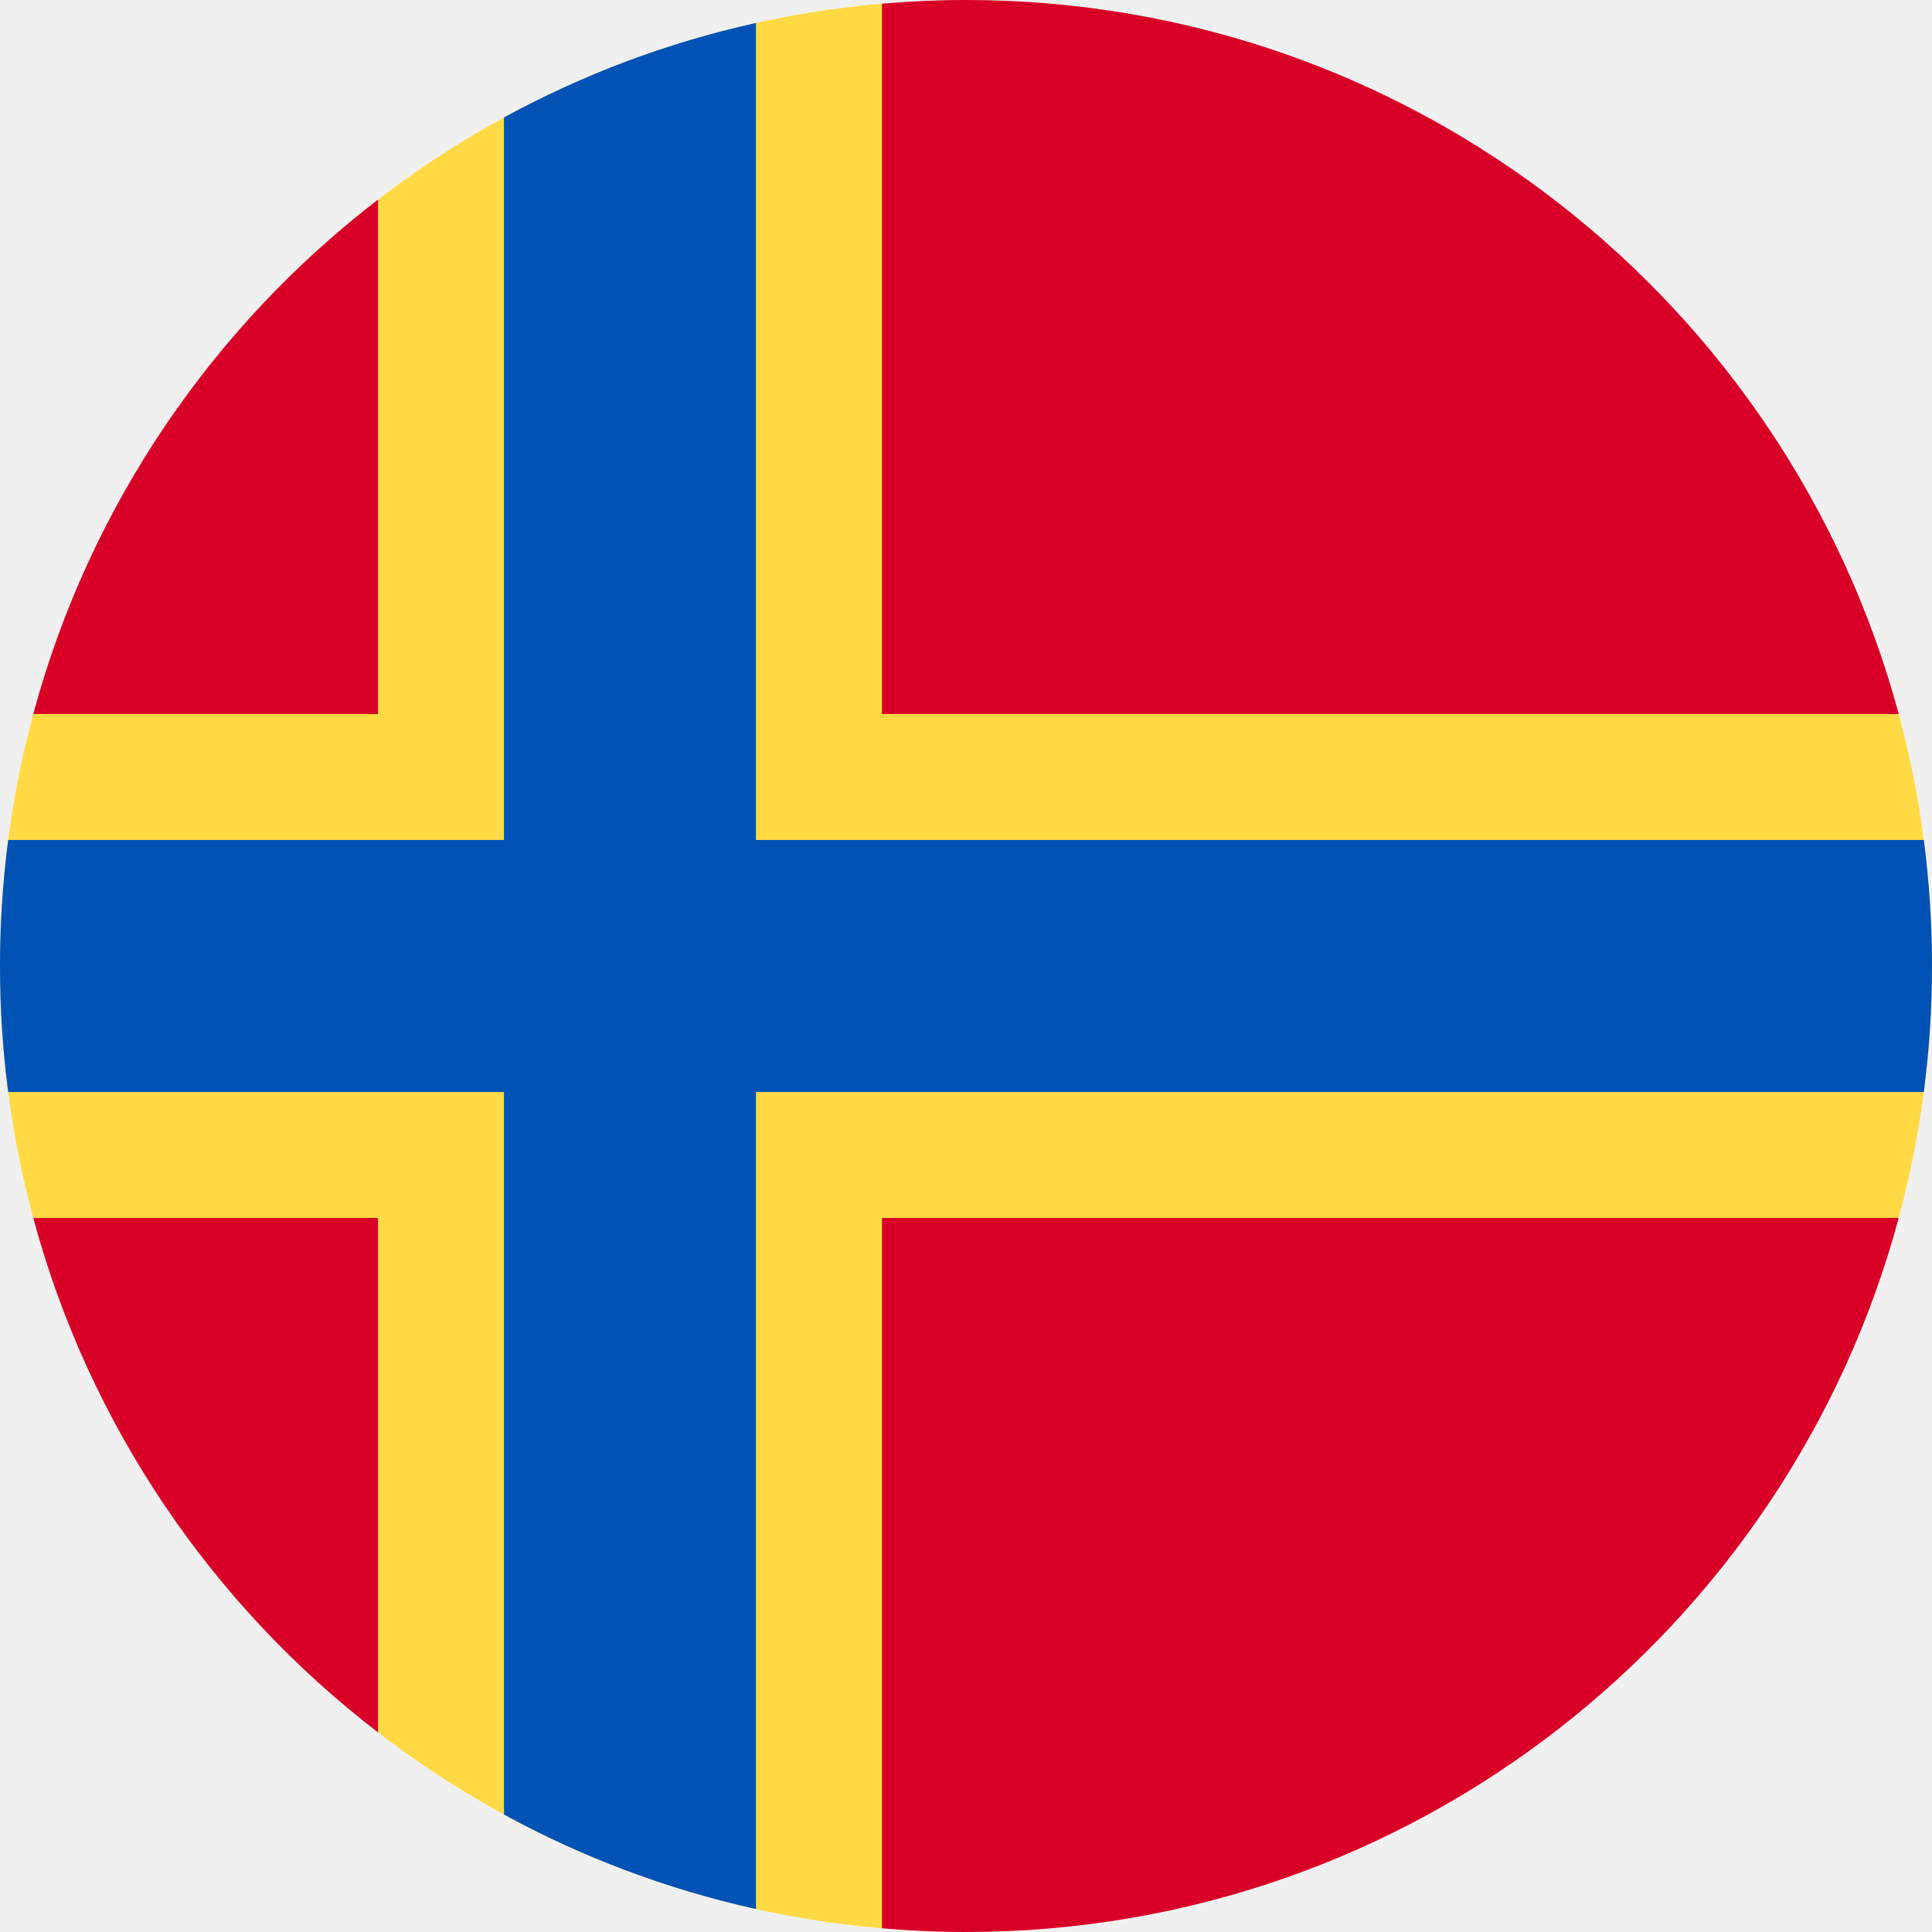
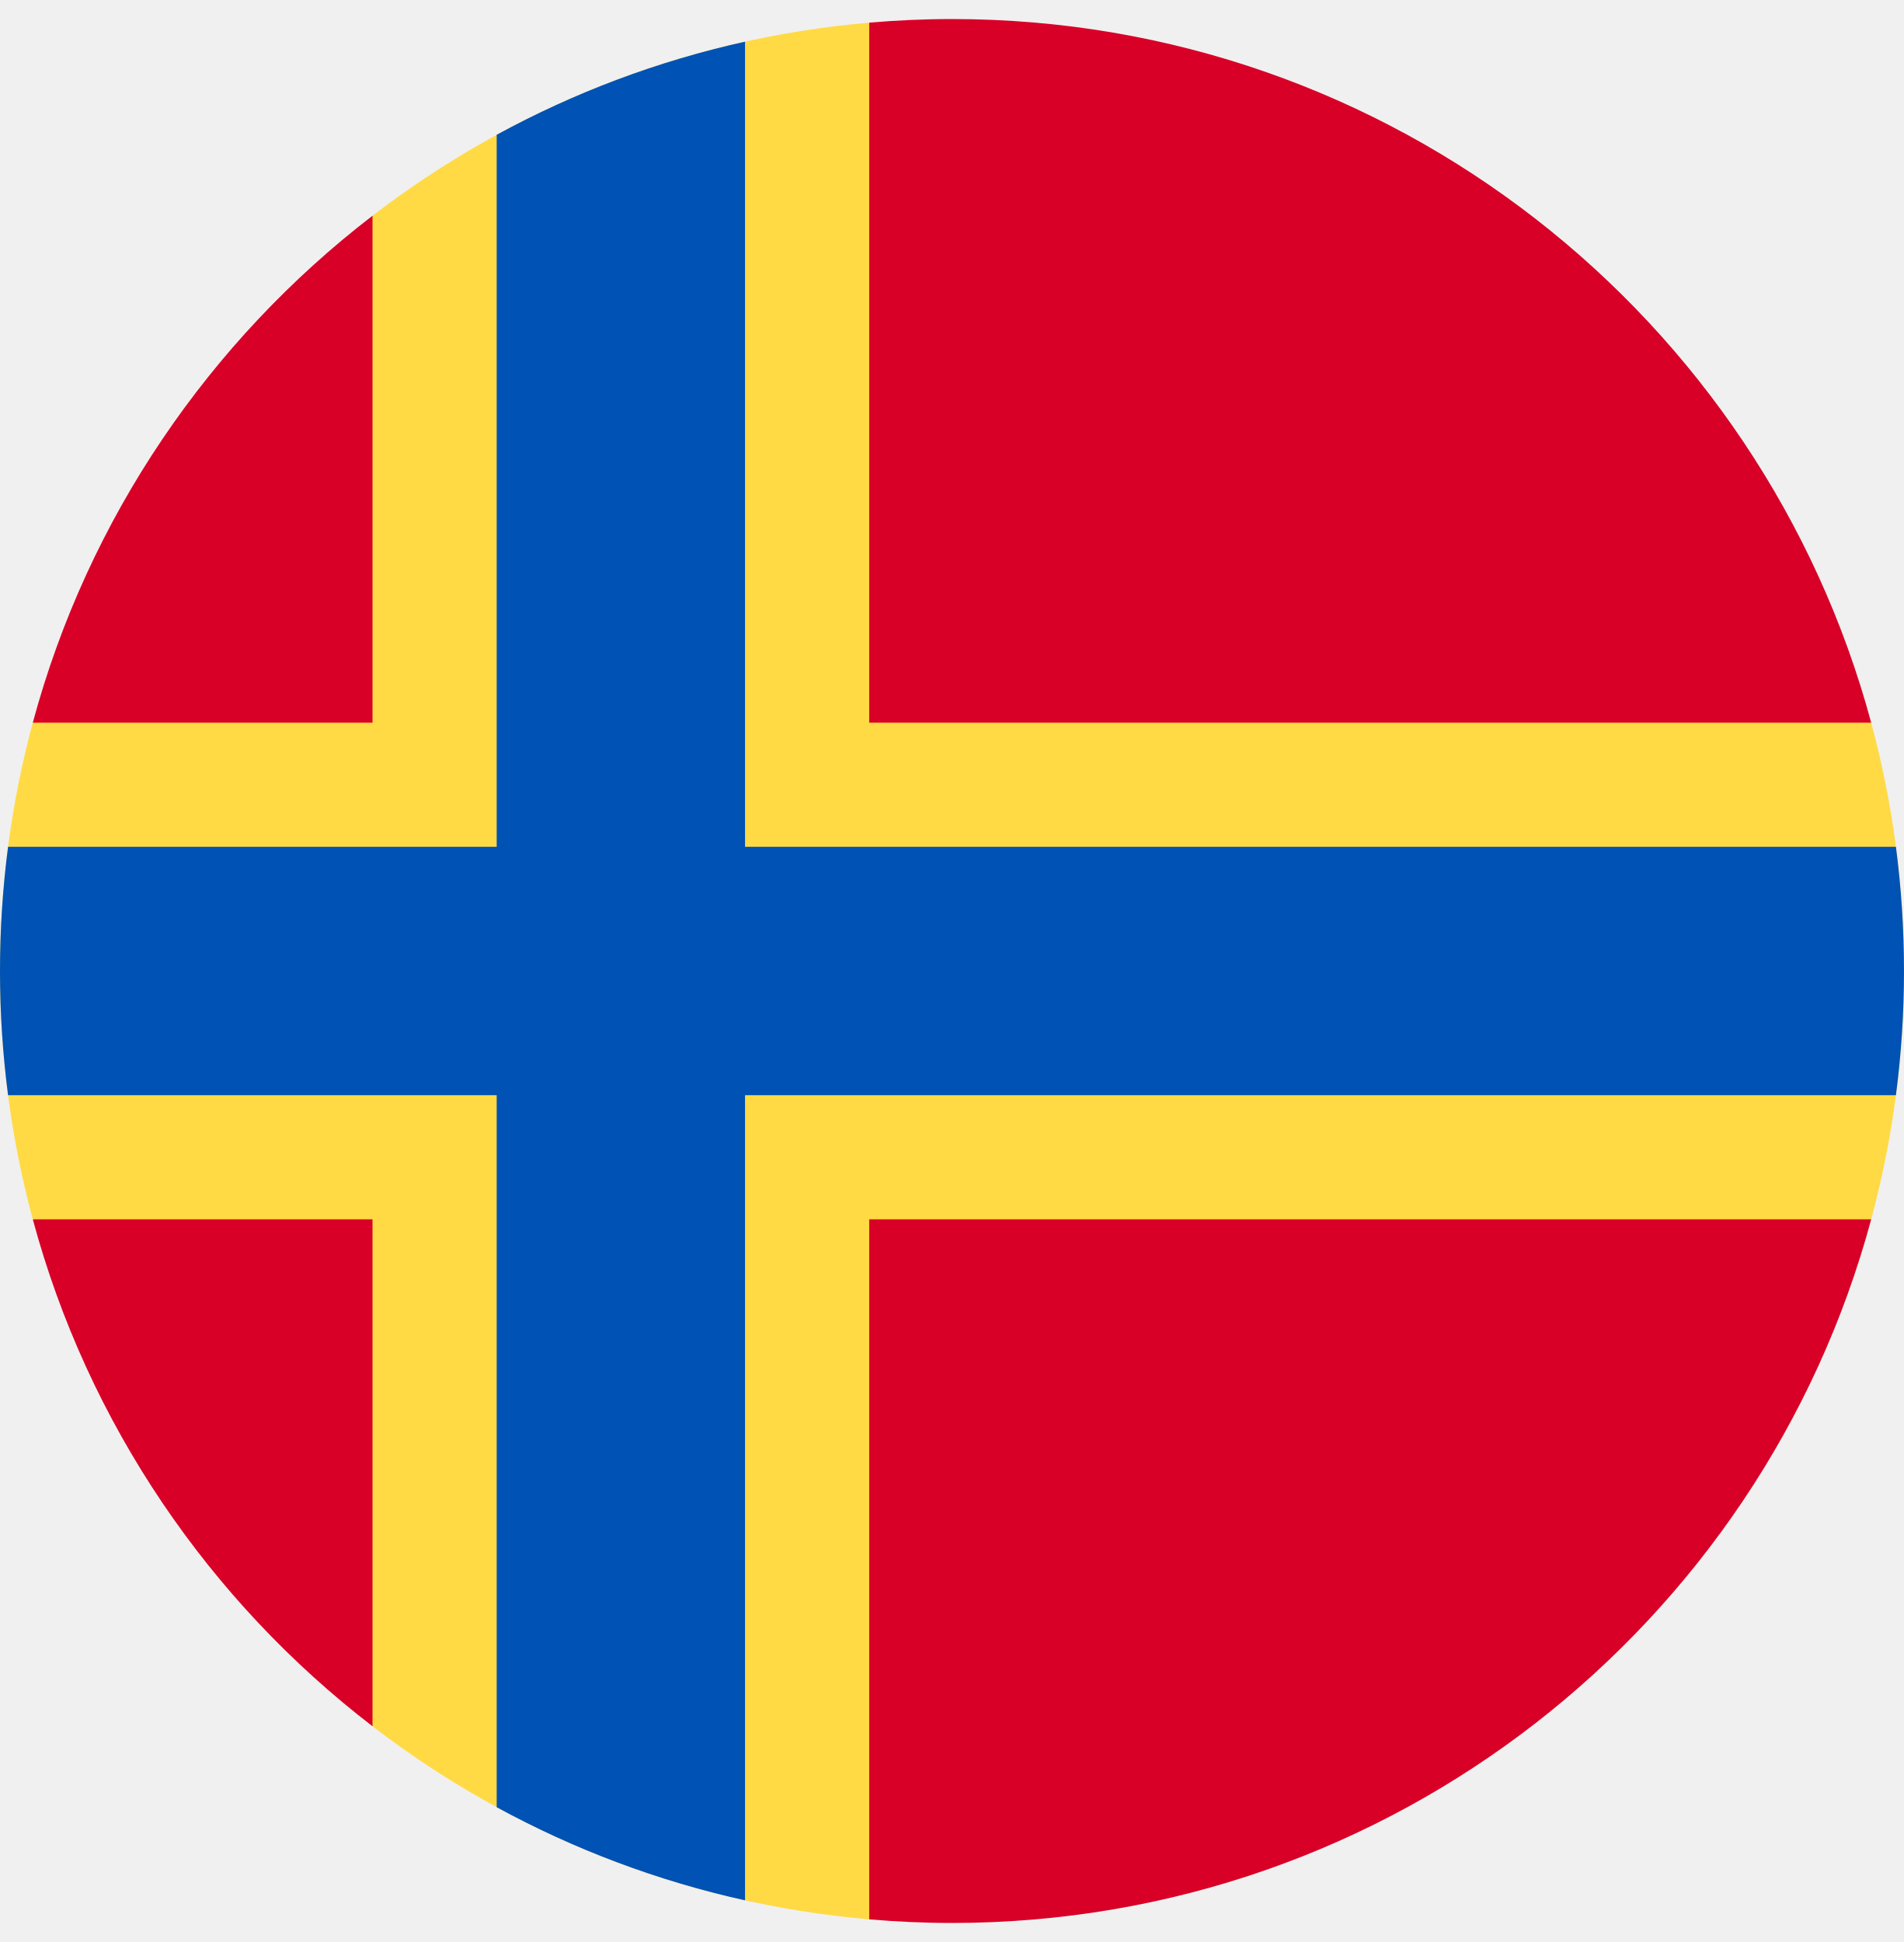
- <svg xmlns="http://www.w3.org/2000/svg" width="512" height="512" viewBox="0 0 512 512" fill="none">
+ <svg xmlns="http://www.w3.org/2000/svg" width="50" height="51" viewBox="0 0 512 512" fill="none">
  <g clip-path="url(#clip0_105_2168)">
    <path d="M503.181 322.783C508.92 301.489 512 279.107 512 256C512 232.893 508.92 210.511 503.181 189.217L233.739 0.974C183.718 5.284 137.815 23.974 100.174 52.895L8.819 189.217C3.08 210.511 0 232.893 0 256C0 278.972 3.043 301.231 8.718 322.413L100.173 459.105C137.814 488.026 183.717 506.717 233.738 511.026L503.181 322.783Z" fill="#FFDA44" />
    <path d="M8.819 322.783C23.631 377.742 56.277 425.376 100.174 459.105V322.783H8.819Z" fill="#D80027" />
    <path d="M233.739 511.026C241.077 511.658 248.498 512 256 512C374.279 512 473.805 431.779 503.181 322.783H233.739V511.026Z" fill="#D80027" />
    <path d="M503.181 189.217C473.805 80.221 374.279 0 256 0C248.498 0 241.077 0.342 233.739 0.974V189.217H503.181Z" fill="#D80027" />
    <path d="M100.174 52.895C56.277 86.625 23.631 134.258 8.819 189.217H100.174V52.895Z" fill="#D80027" />
    <path d="M509.833 222.609H200.349H200.348V6.085C176.69 11.331 154.261 19.834 133.565 31.127V222.608H2.167C0.744 233.539 0 244.683 0 256C0 267.317 0.744 278.461 2.167 289.391H133.564H133.565V480.872C154.261 492.164 176.69 500.669 200.348 505.914V289.394V289.392H509.833C511.256 278.461 512 267.317 512 256C512 244.683 511.256 233.539 509.833 222.609Z" fill="#0052B4" />
  </g>
  <defs>
    <clipPath id="clip0_105_2168">
      <rect width="512" height="512" fill="white" />
    </clipPath>
  </defs>
</svg>
